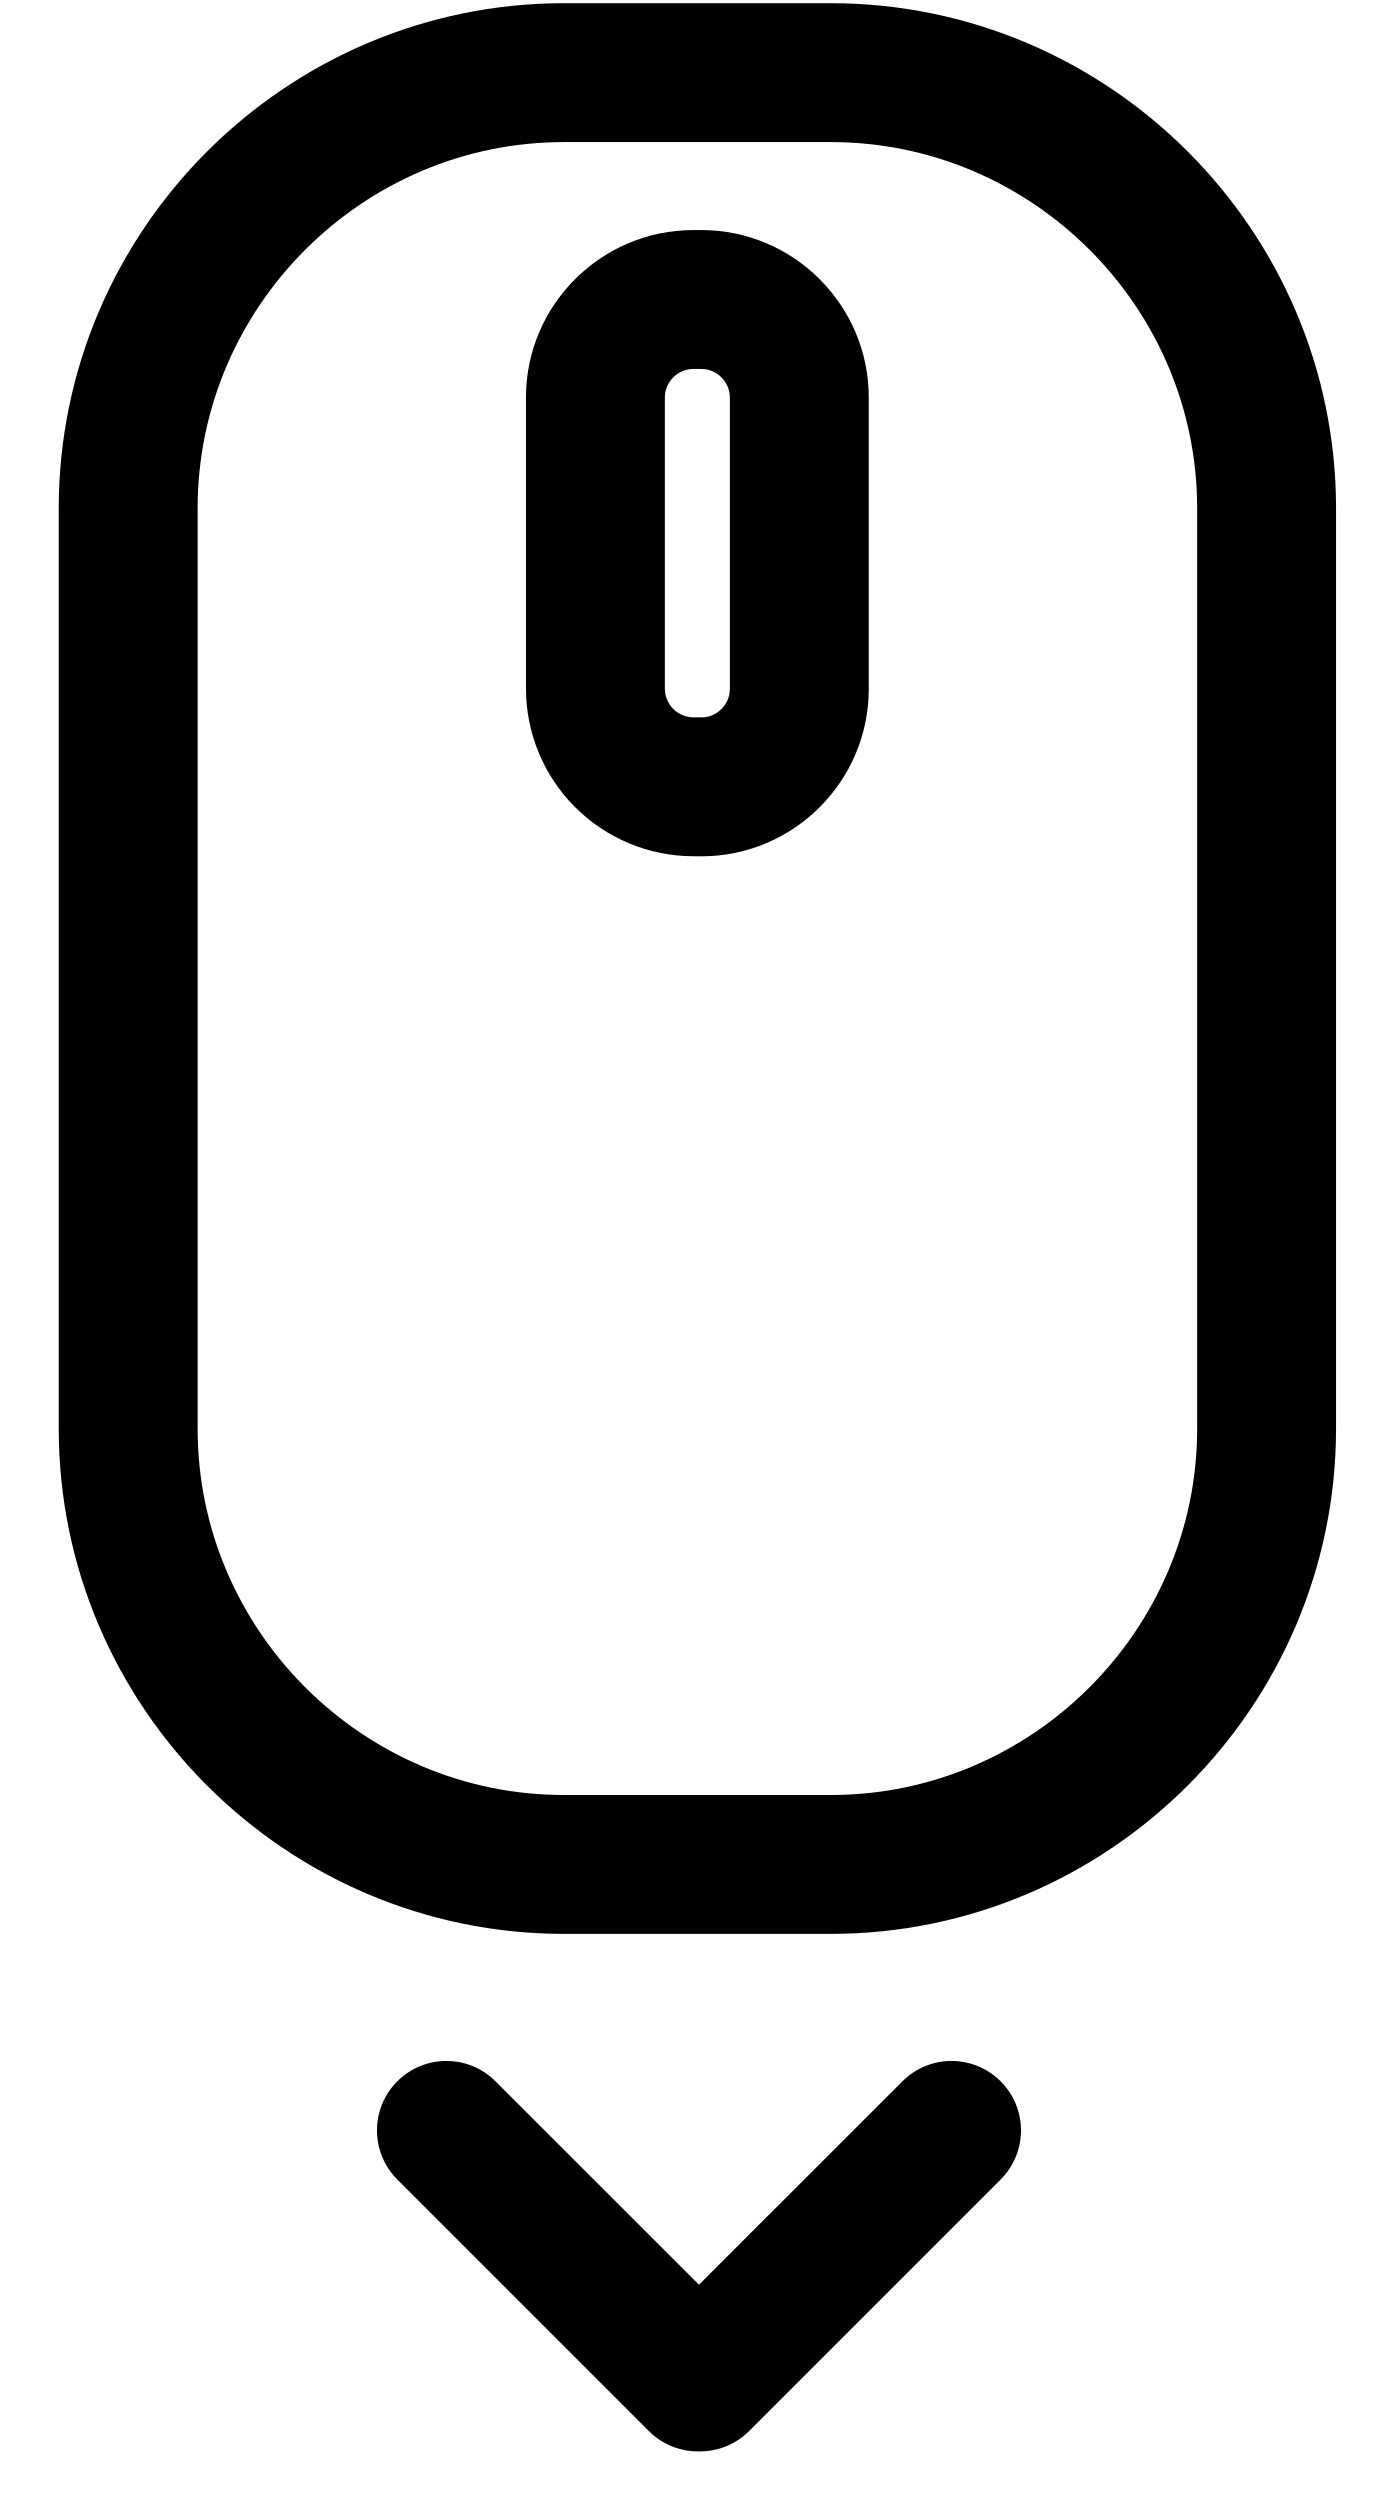
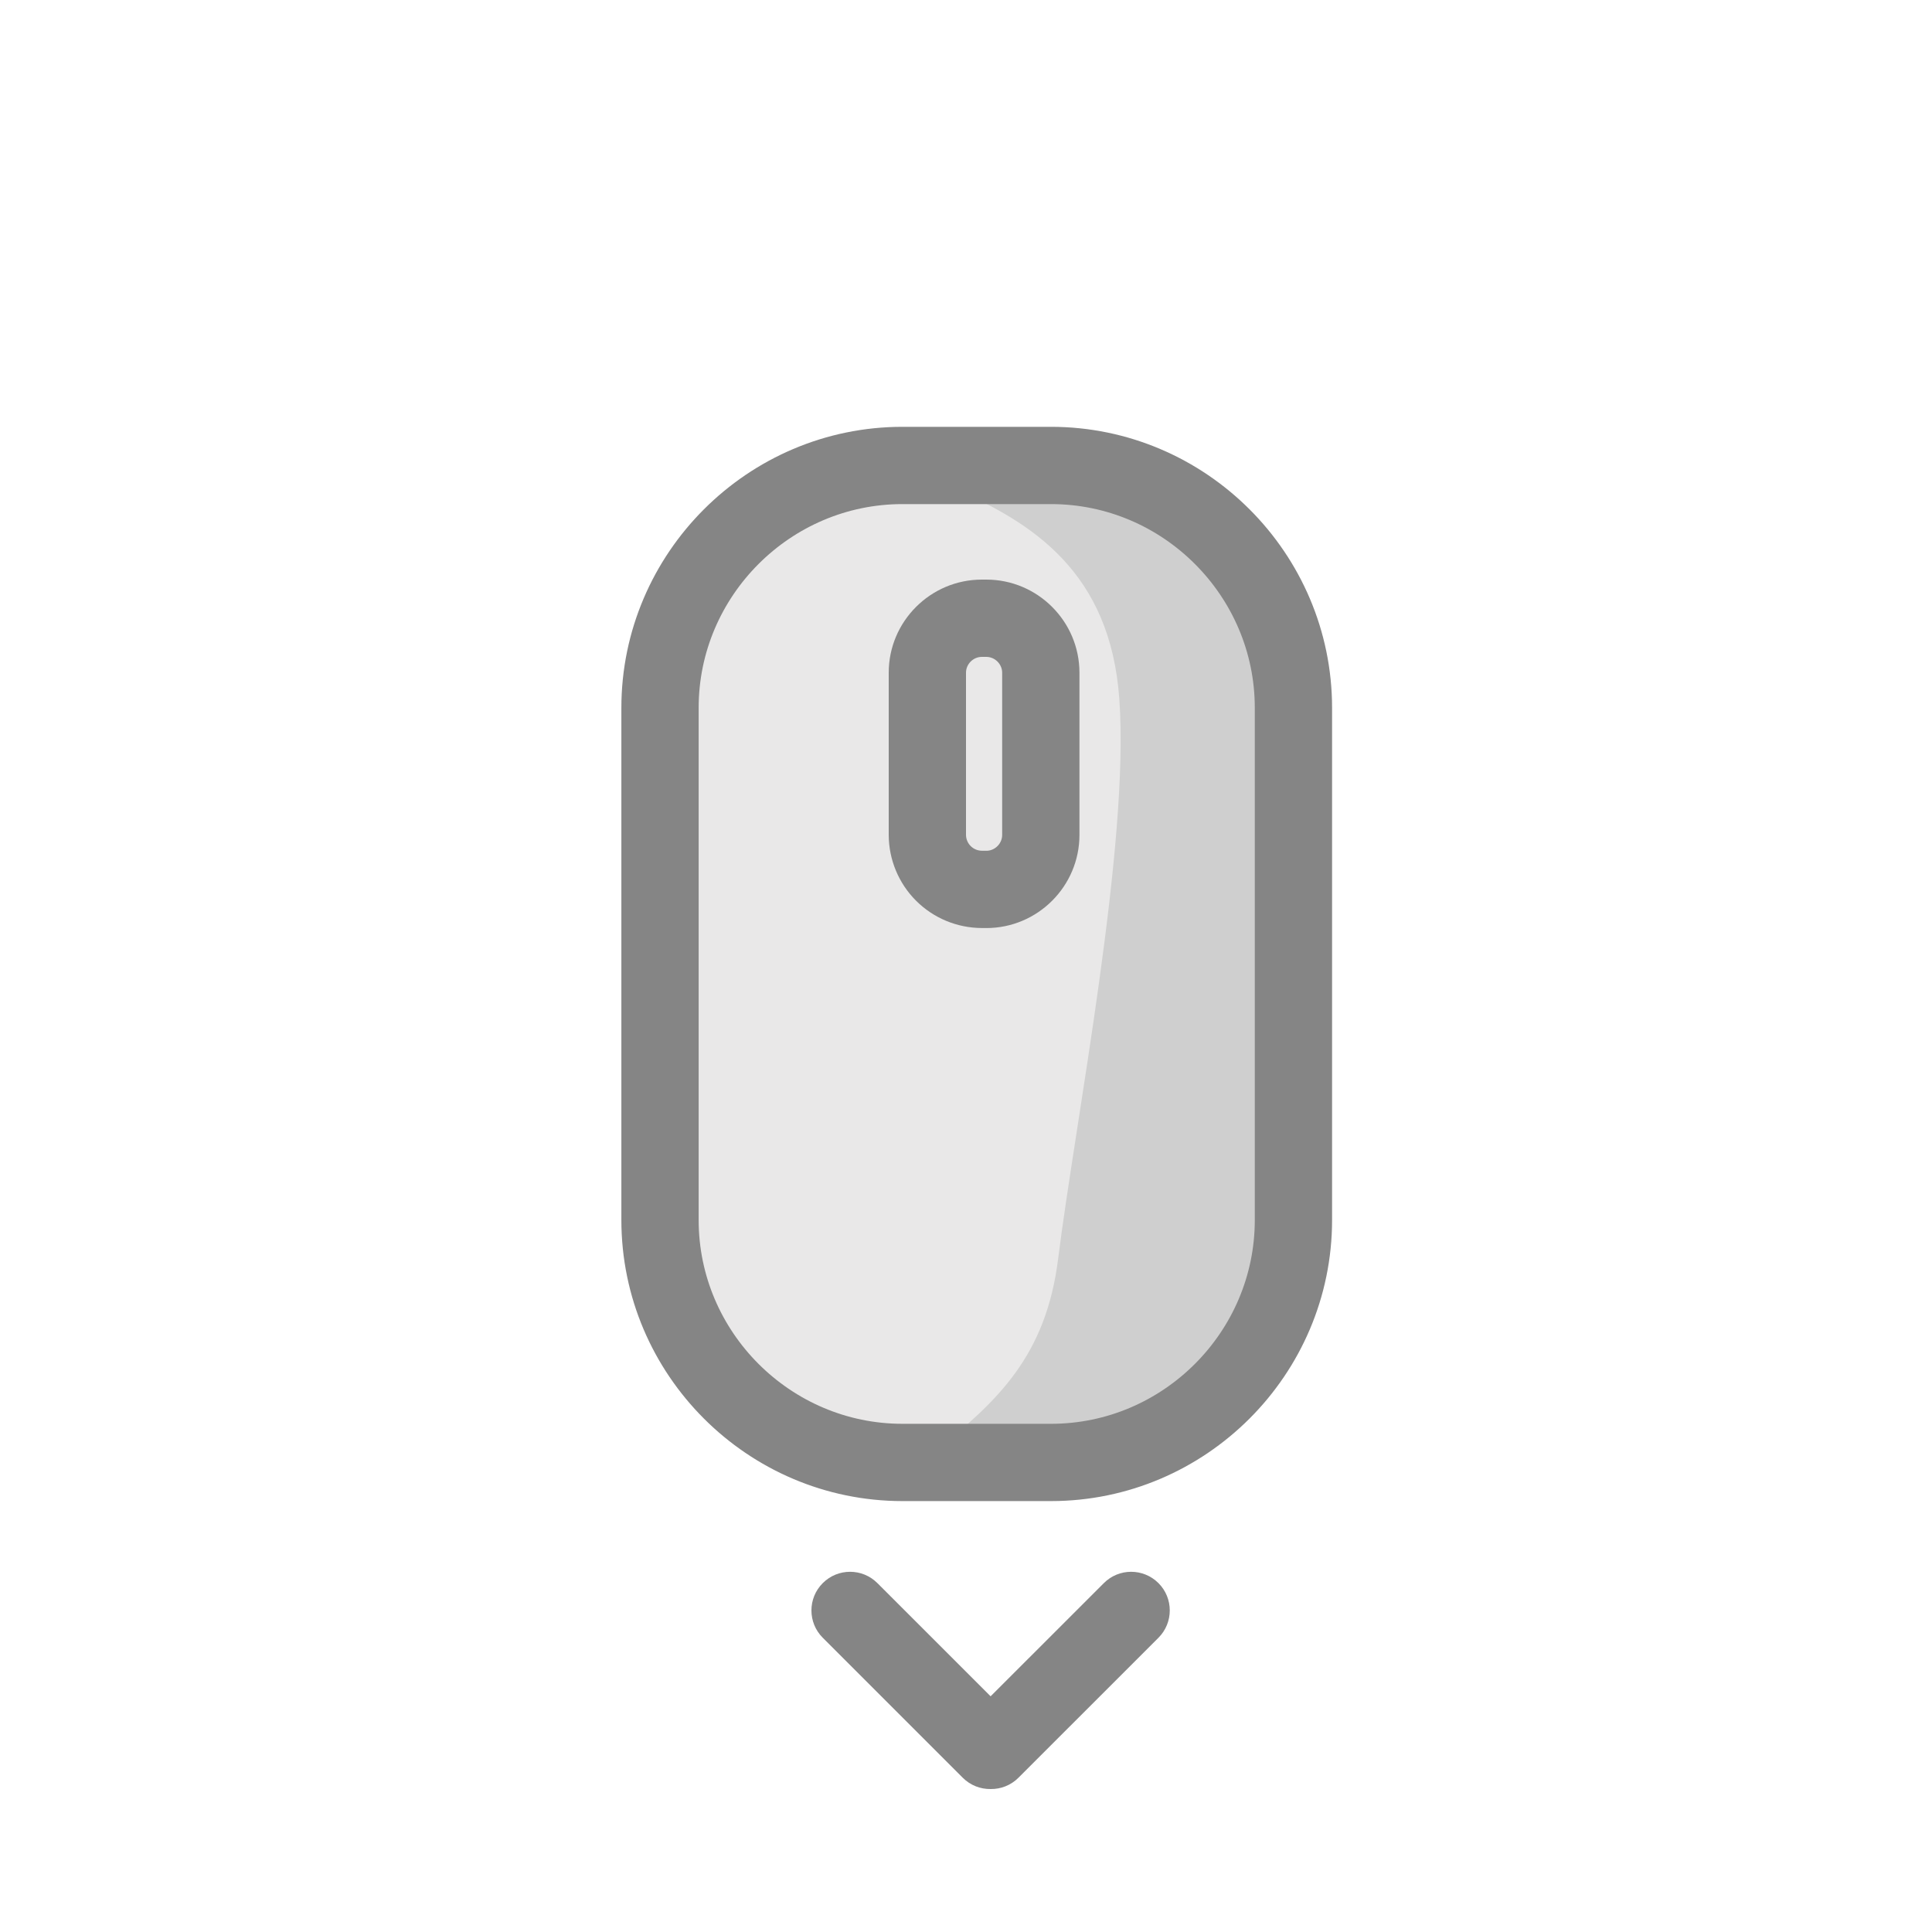
- <svg xmlns="http://www.w3.org/2000/svg" width="20" height="36" viewBox="0 0 20 36" fill="none">
-   <path d="M11.965 26.848H8.12C4.669 26.848 1.846 24.025 1.846 20.574V7.319C1.846 3.869 4.669 1.046 8.12 1.046H11.964C15.416 1.046 18.239 3.869 18.239 7.319V20.574C18.239 24.025 15.415 26.848 11.964 26.848H11.965Z" stroke="black" stroke-width="2" stroke-miterlimit="10" stroke-linecap="round" stroke-linejoin="round" />
-   <path fill-rule="evenodd" clip-rule="evenodd" d="M9.574 5.722C9.574 5.5 9.76 5.313 9.984 5.313H10.1C10.323 5.313 10.51 5.5 10.51 5.723V9.921C10.51 10.135 10.339 10.315 10.129 10.33C10.119 10.33 10.11 10.33 10.1 10.33L9.986 10.33L9.986 10.33C9.877 10.329 9.772 10.286 9.695 10.209C9.618 10.132 9.575 10.027 9.574 9.919V5.722ZM10.1 12.331C10.083 12.331 10.065 12.331 10.047 12.33H9.984L9.981 12.33C9.343 12.328 8.732 12.074 8.281 11.623C7.83 11.172 7.576 10.56 7.574 9.923L7.574 9.92V5.722C7.574 4.394 8.657 3.313 9.984 3.313H10.1C11.427 3.313 12.51 4.395 12.51 5.723V9.921C12.51 11.249 11.428 12.331 10.1 12.331ZM7.135 29.971C6.745 29.58 6.112 29.58 5.721 29.971C5.331 30.361 5.331 30.994 5.721 31.385L9.343 35.007C9.542 35.206 9.804 35.304 10.065 35.3C10.326 35.304 10.588 35.206 10.787 35.007L14.409 31.385C14.8 30.994 14.8 30.361 14.409 29.971C14.018 29.58 13.385 29.58 12.995 29.971L10.065 32.9L7.135 29.971Z" fill="black" />
+ <svg xmlns="http://www.w3.org/2000/svg" width="50" height="50" viewBox="0 0 50 50" fill="none">
+   <g id="openmoji:scroll" opacity="0.48">
+     <path id="Vector" d="M25.042 15.356C24.661 15.357 24.295 15.509 24.025 15.779C23.755 16.049 23.603 16.414 23.602 16.796V20.847C23.603 21.229 23.756 21.594 24.025 21.864C24.295 22.134 24.661 22.286 25.042 22.287C25.424 22.286 25.79 22.134 26.059 21.864C26.329 21.594 26.481 21.229 26.483 20.847V16.796C26.482 16.414 26.329 16.049 26.059 15.779C25.79 15.509 25.424 15.357 25.042 15.356V15.356Z" fill="#3F3F3F" />
+     <g id="Group 638">
+       <path id="Vector_2" d="M26.136 11.648H24.419C20.339 11.648 17 14.987 17 19.067V30.826C17 34.907 20.339 38.246 24.419 38.246H26.136C30.217 38.246 33.556 34.907 33.556 30.826V19.067C33.556 14.987 30.217 11.648 26.136 11.648V11.648Z" fill="#D0CFCE" />
+       <path id="Vector_3" d="M24.636 12.623C26.738 13.525 28.735 14.819 28.968 18.09C29.238 21.878 27.836 28.971 27.385 32.574C27.07 35.093 25.824 36.26 24.169 37.581C23.336 38.249 27.827 38.167 29.677 37.086C31.264 36.158 32.801 34.566 32.82 35.069L33.044 17.149C33.044 17.149 32.394 12.332 27.096 12.33C27.096 12.33 21.782 12.057 24.636 12.623V12.623Z" fill="#9B9B9A" />
+       <path id="Vector_4" d="M27.201 37.848H23.355C19.904 37.848 17.081 35.025 17.081 31.574V18.319C17.081 14.869 19.905 12.046 23.355 12.046H27.2C30.651 12.046 33.474 14.869 33.474 18.319V31.574C33.474 35.025 30.651 37.848 27.2 37.848H27.201Z" stroke="black" stroke-width="2" stroke-miterlimit="10" stroke-linecap="round" stroke-linejoin="round" />
+     </g>
+     <path id="Subtract" fill-rule="evenodd" clip-rule="evenodd" d="M21.293 40.971C21.683 40.58 22.317 40.58 22.707 40.971L25.637 43.9L28.567 40.971C28.957 40.58 29.59 40.58 29.981 40.971C30.371 41.361 30.371 41.994 29.981 42.385L26.358 46.007C26.16 46.206 25.898 46.304 25.637 46.3C25.376 46.304 25.114 46.206 24.915 46.007L21.293 42.385C20.902 41.994 20.902 41.361 21.293 40.971Z" fill="black" />
+     <path id="Subtract_2" fill-rule="evenodd" clip-rule="evenodd" d="M25.41 17C25.186 17 25 17.187 25 17.409V21.605C25 21.714 25.044 21.819 25.121 21.896C25.198 21.973 25.302 22.016 25.411 22.017H25.526C25.536 22.017 25.545 22.017 25.555 22.017C25.765 22.002 25.936 21.822 25.936 21.608V17.41C25.936 17.187 25.749 17 25.526 17H25.41ZM25.473 24.017C25.491 24.018 25.509 24.018 25.526 24.018C26.854 24.018 27.936 22.936 27.936 21.608V17.41C27.936 16.081 26.853 15 25.526 15H25.41C24.083 15 23 16.081 23 17.409V21.607L23 21.609C23.002 22.247 23.256 22.859 23.707 23.31C24.158 23.761 24.769 24.015 25.407 24.017L25.41 24.017H25.473Z" fill="black" />
+   </g>
</svg>
